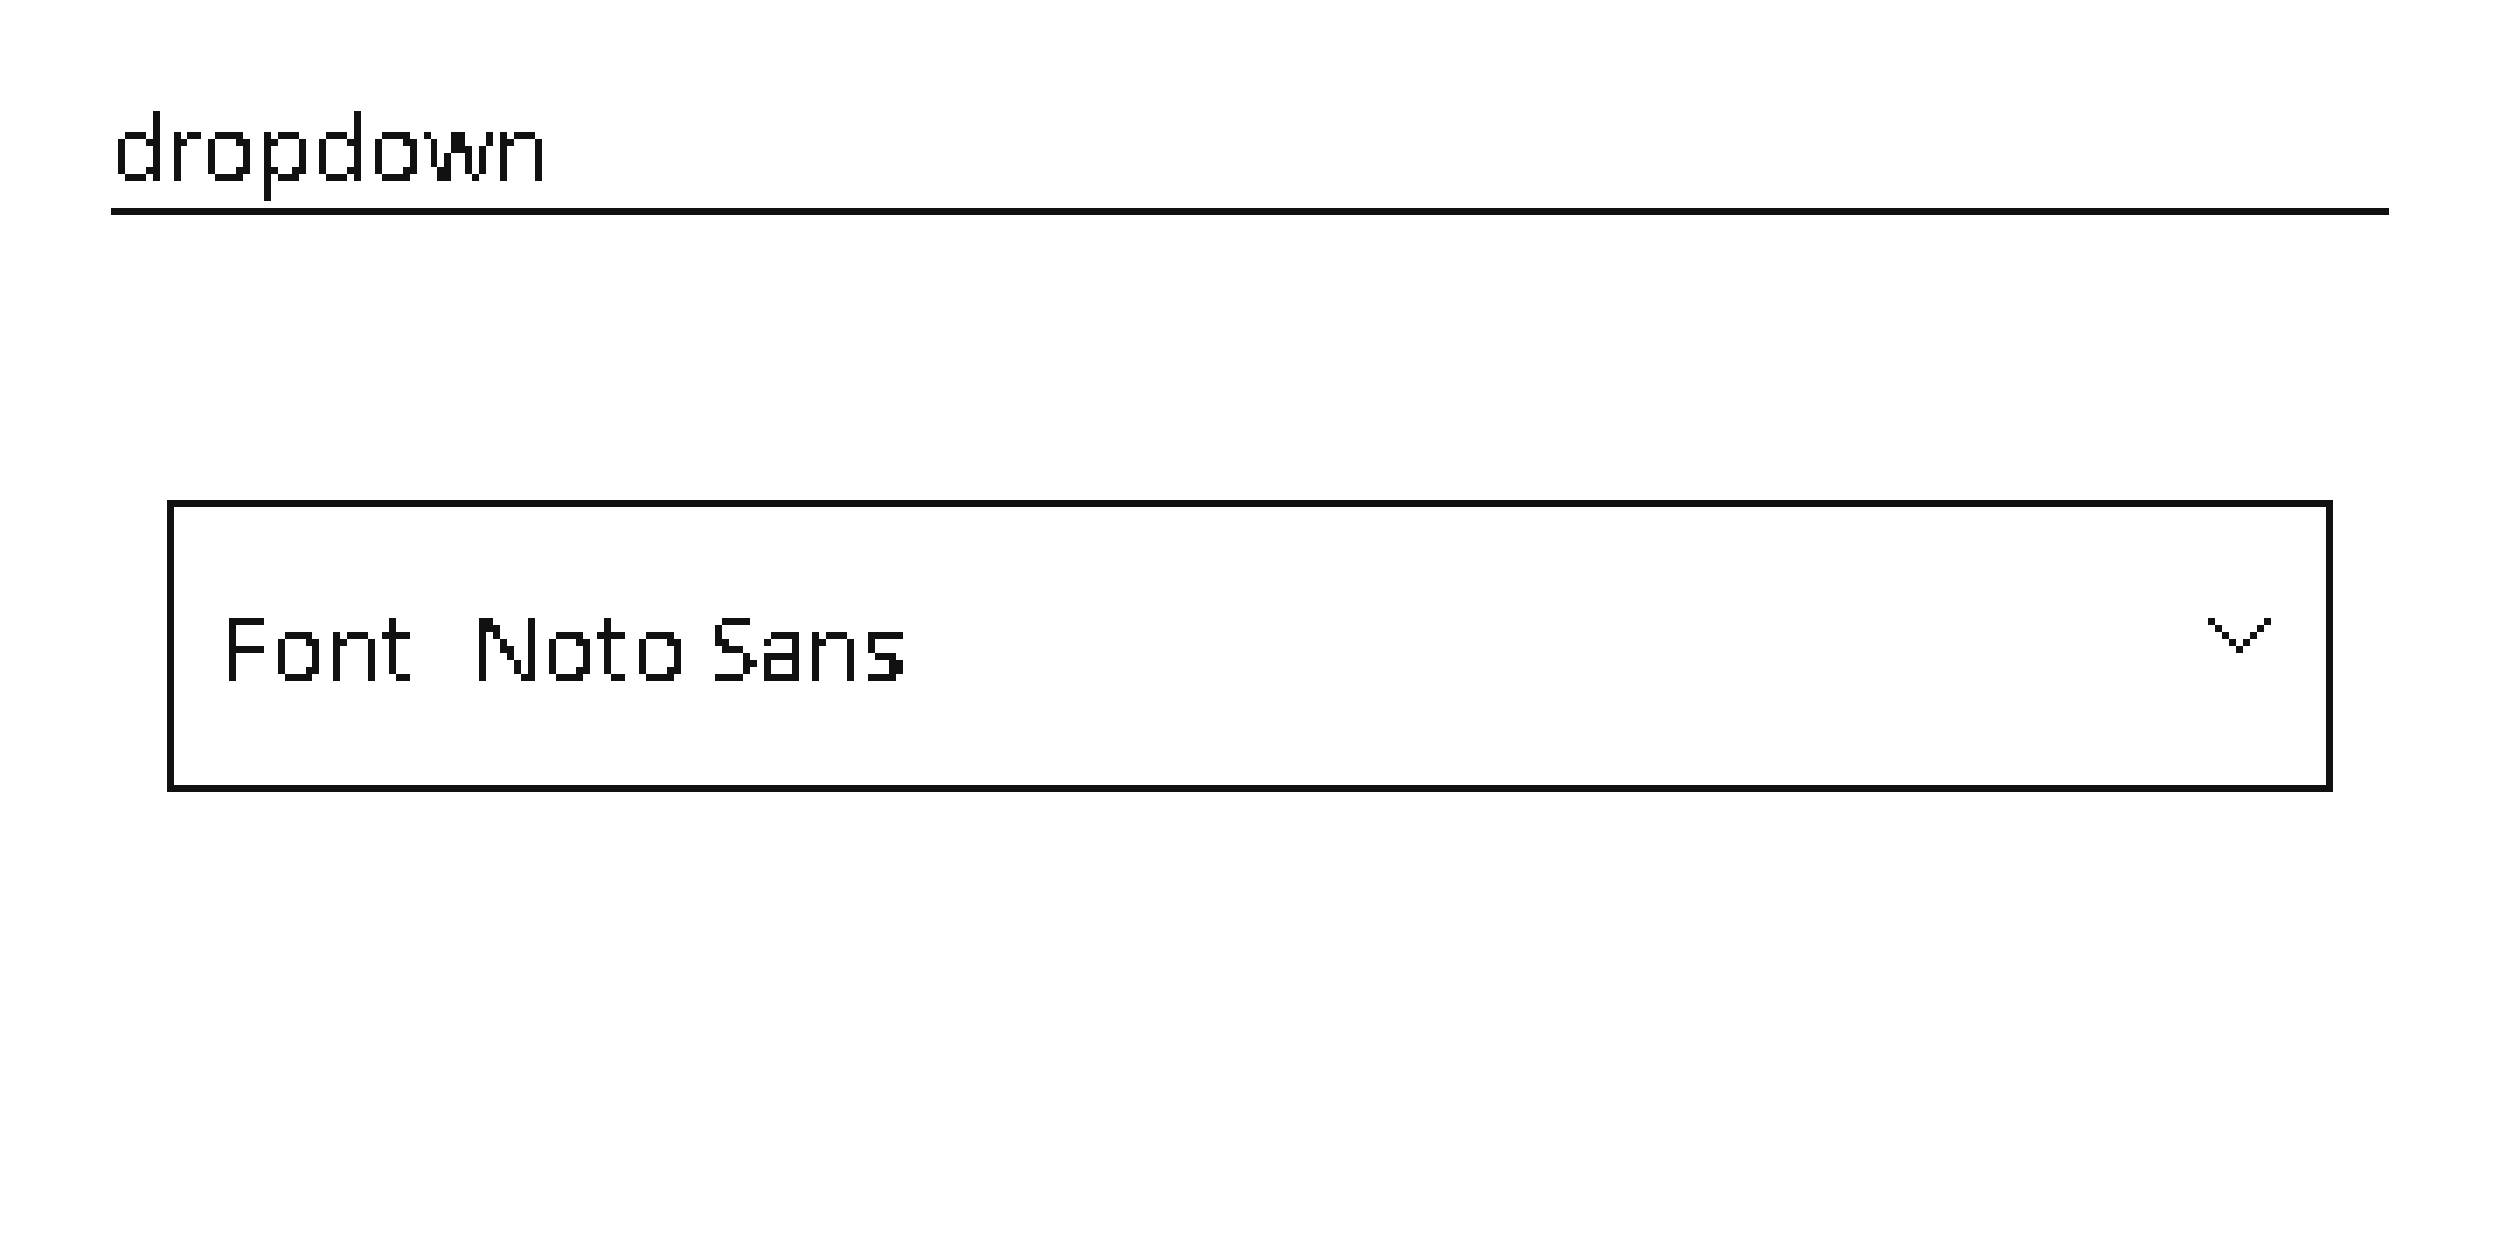
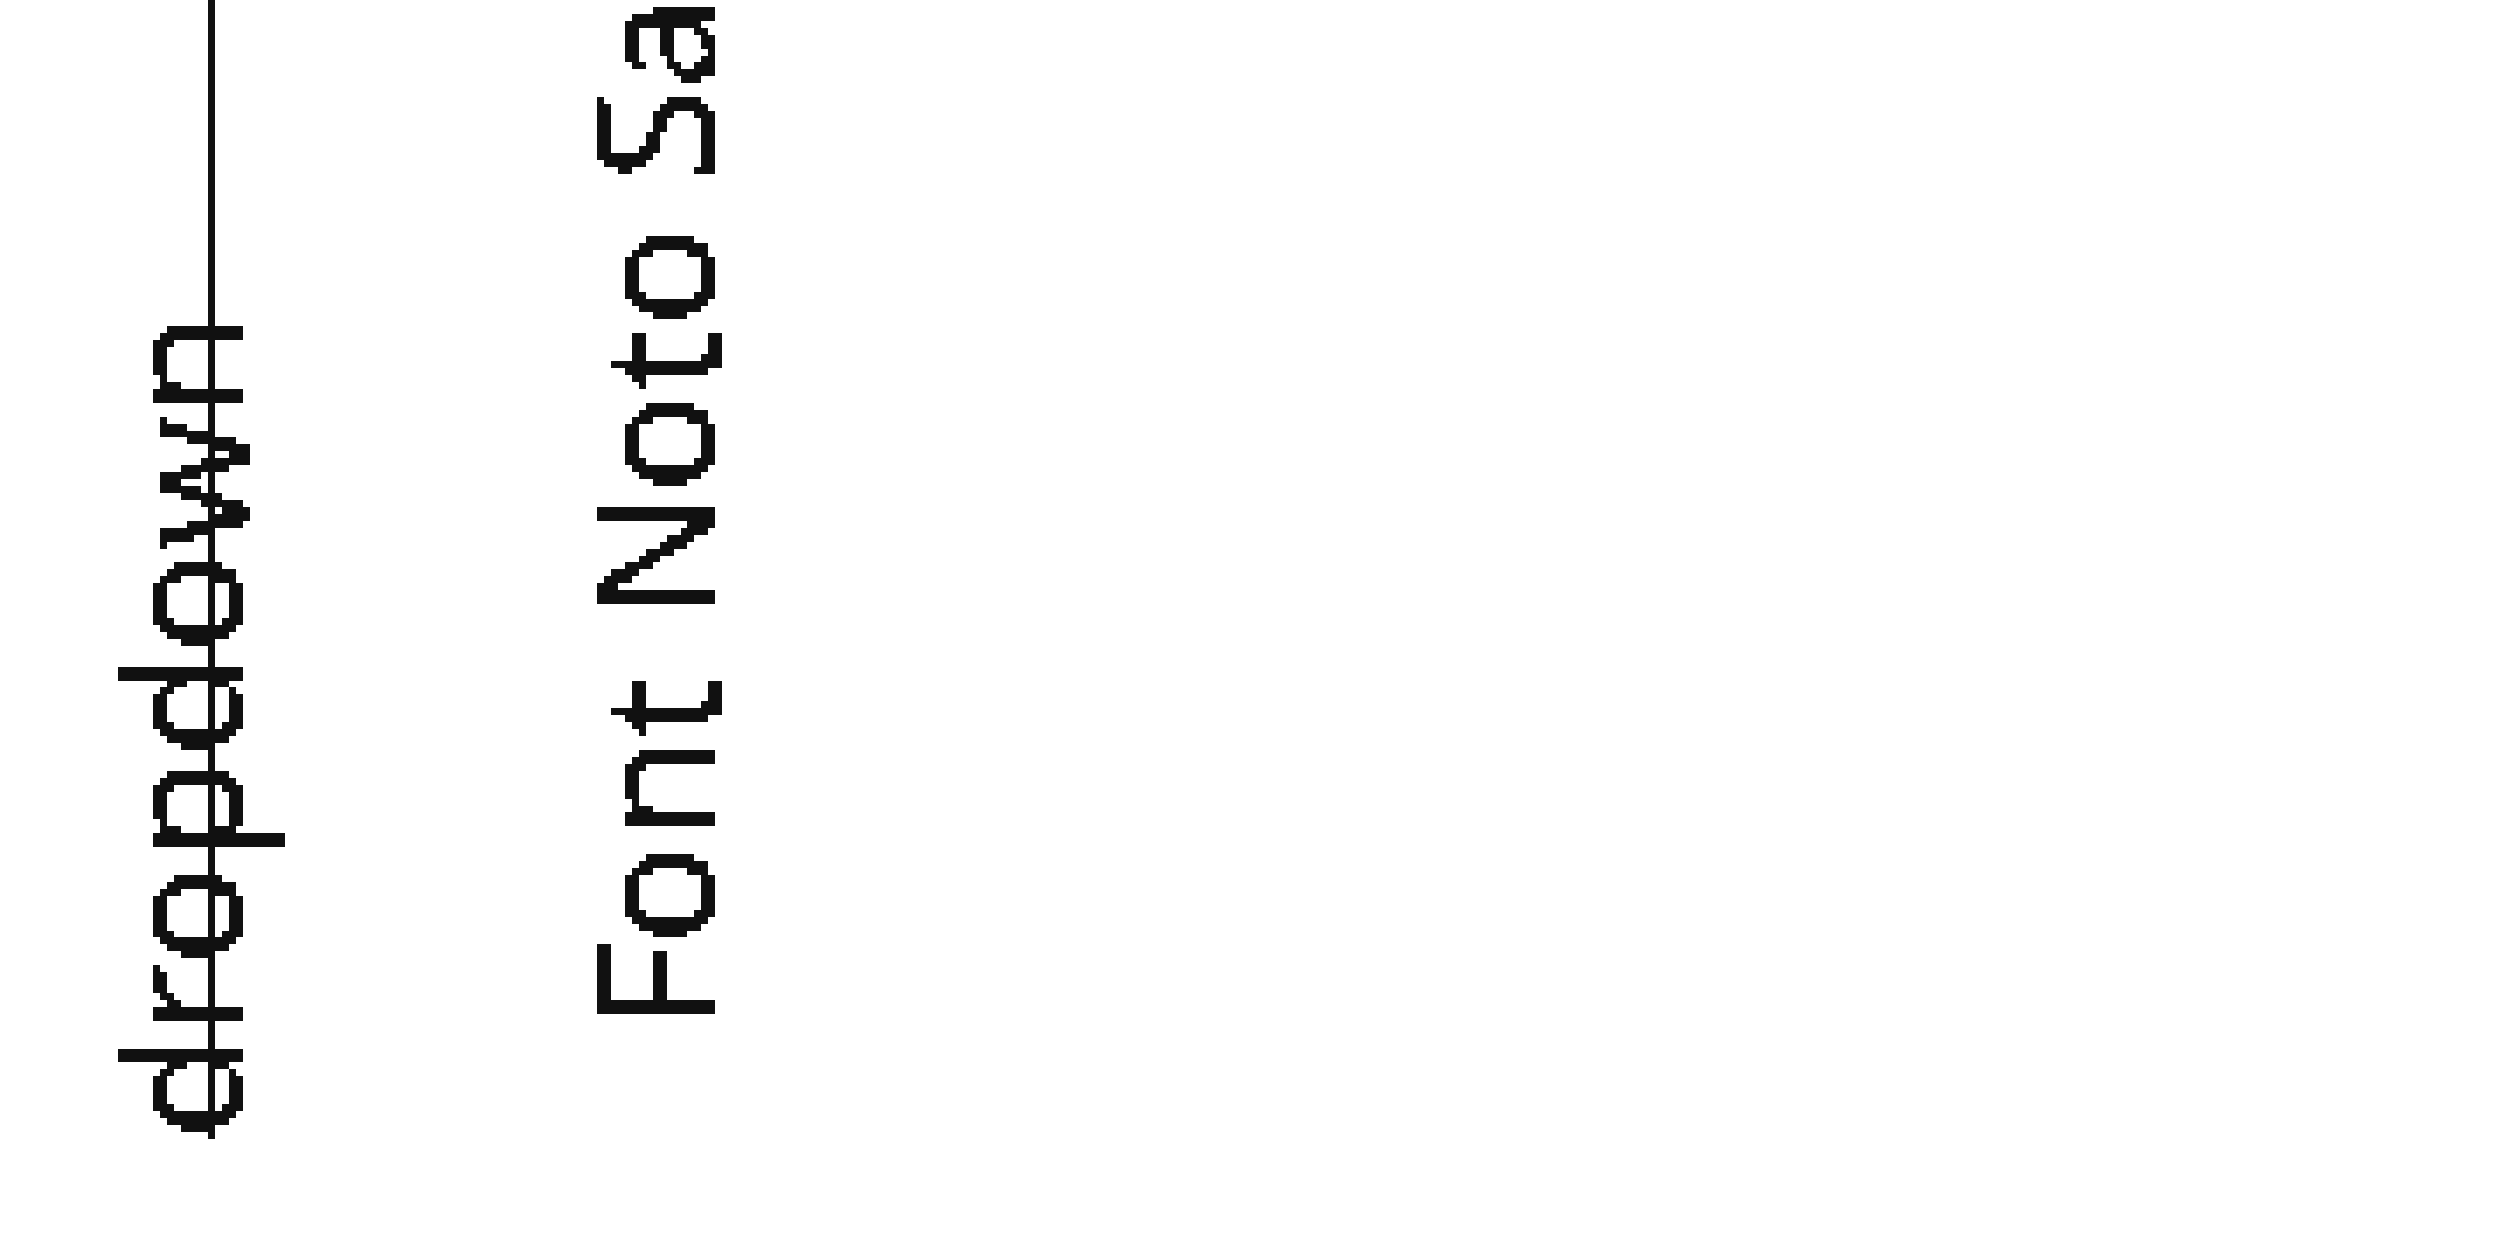
<svg xmlns="http://www.w3.org/2000/svg" viewBox="0 0 360 180" width="360" height="180" shape-rendering="crispEdges">
  <rect width="100%" height="100%" fill="#fff" />
  <g fill="#111">
-     <rect x="22" y="16" width="1" height="1" />
-     <rect x="51" y="16" width="1" height="1" />
-     <rect x="22" y="17" width="1" height="1" />
-     <rect x="51" y="17" width="1" height="1" />
-     <rect x="22" y="18" width="1" height="1" />
-     <rect x="51" y="18" width="1" height="1" />
-     <rect x="18" y="19" width="3" height="1" />
-     <rect x="22" y="19" width="1" height="1" />
-     <rect x="25" y="19" width="1" height="1" />
-     <rect x="27" y="19" width="2" height="1" />
-     <rect x="31" y="19" width="4" height="1" />
-     <rect x="38" y="19" width="1" height="1" />
-     <rect x="40" y="19" width="3" height="1" />
-     <rect x="47" y="19" width="3" height="1" />
-     <rect x="51" y="19" width="1" height="1" />
-     <rect x="55" y="19" width="4" height="1" />
-     <rect x="61" y="19" width="1" height="1" />
-     <rect x="65" y="19" width="2" height="1" />
-     <rect x="70" y="19" width="1" height="1" />
-     <rect x="72" y="19" width="1" height="1" />
-     <rect x="74" y="19" width="3" height="1" />
-     <rect x="17" y="20" width="1" height="1" />
-     <rect x="21" y="20" width="2" height="1" />
-     <rect x="25" y="20" width="2" height="1" />
+     <rect x="30" y="0" width="1" height="1" />
+     <rect x="30" y="1" width="1" height="1" />
+     <rect x="94" y="1" width="9" height="1" />
+     <rect x="30" y="2" width="1" height="1" />
+     <rect x="91" y="2" width="12" height="1" />
+     <rect x="30" y="3" width="1" height="1" />
+     <rect x="90" y="3" width="11" height="1" />
+     <rect x="30" y="4" width="1" height="1" />
+     <rect x="90" y="4" width="2" height="1" />
+     <rect x="95" y="4" width="2" height="1" />
+     <rect x="100" y="4" width="2" height="1" />
+     <rect x="30" y="5" width="1" height="1" />
+     <rect x="90" y="5" width="2" height="1" />
+     <rect x="95" y="5" width="2" height="1" />
+     <rect x="101" y="5" width="2" height="1" />
+     <rect x="30" y="6" width="1" height="1" />
+     <rect x="90" y="6" width="2" height="1" />
+     <rect x="95" y="6" width="2" height="1" />
+     <rect x="101" y="6" width="2" height="1" />
+     <rect x="30" y="7" width="1" height="1" />
+     <rect x="90" y="7" width="2" height="1" />
+     <rect x="95" y="7" width="2" height="1" />
+     <rect x="102" y="7" width="1" height="1" />
+     <rect x="30" y="8" width="1" height="1" />
+     <rect x="90" y="8" width="2" height="1" />
+     <rect x="96" y="8" width="1" height="1" />
+     <rect x="101" y="8" width="2" height="1" />
+     <rect x="30" y="9" width="1" height="1" />
+     <rect x="91" y="9" width="2" height="1" />
+     <rect x="96" y="9" width="2" height="1" />
+     <rect x="100" y="9" width="3" height="1" />
+     <rect x="30" y="10" width="1" height="1" />
+     <rect x="97" y="10" width="6" height="1" />
+     <rect x="30" y="11" width="1" height="1" />
+     <rect x="98" y="11" width="3" height="1" />
+     <rect x="30" y="12" width="1" height="1" />
+     <rect x="30" y="13" width="1" height="1" />
+     <rect x="30" y="14" width="1" height="1" />
+     <rect x="86" y="14" width="1" height="1" />
+     <rect x="96" y="14" width="5" height="1" />
+     <rect x="30" y="15" width="1" height="1" />
+     <rect x="86" y="15" width="2" height="1" />
+     <rect x="95" y="15" width="7" height="1" />
+     <rect x="30" y="16" width="1" height="1" />
+     <rect x="86" y="16" width="2" height="1" />
+     <rect x="94" y="16" width="3" height="1" />
+     <rect x="100" y="16" width="3" height="1" />
+     <rect x="30" y="17" width="1" height="1" />
+     <rect x="86" y="17" width="2" height="1" />
+     <rect x="94" y="17" width="2" height="1" />
+     <rect x="101" y="17" width="2" height="1" />
+     <rect x="30" y="18" width="1" height="1" />
+     <rect x="86" y="18" width="2" height="1" />
+     <rect x="94" y="18" width="2" height="1" />
+     <rect x="101" y="18" width="2" height="1" />
+     <rect x="30" y="19" width="1" height="1" />
+     <rect x="86" y="19" width="2" height="1" />
+     <rect x="93" y="19" width="2" height="1" />
+     <rect x="101" y="19" width="2" height="1" />
    <rect x="30" y="20" width="1" height="1" />
-     <rect x="34" y="20" width="2" height="1" />
-     <rect x="38" y="20" width="2" height="1" />
-     <rect x="43" y="20" width="1" height="1" />
-     <rect x="46" y="20" width="1" height="1" />
-     <rect x="50" y="20" width="2" height="1" />
-     <rect x="54" y="20" width="1" height="1" />
-     <rect x="58" y="20" width="2" height="1" />
-     <rect x="62" y="20" width="1" height="1" />
-     <rect x="65" y="20" width="2" height="1" />
-     <rect x="70" y="20" width="1" height="1" />
-     <rect x="72" y="20" width="2" height="1" />
-     <rect x="77" y="20" width="1" height="1" />
-     <rect x="17" y="21" width="1" height="1" />
-     <rect x="22" y="21" width="1" height="1" />
-     <rect x="25" y="21" width="1" height="1" />
+     <rect x="86" y="20" width="2" height="1" />
+     <rect x="93" y="20" width="2" height="1" />
+     <rect x="101" y="20" width="2" height="1" />
    <rect x="30" y="21" width="1" height="1" />
-     <rect x="35" y="21" width="1" height="1" />
-     <rect x="38" y="21" width="1" height="1" />
-     <rect x="43" y="21" width="1" height="1" />
-     <rect x="46" y="21" width="1" height="1" />
-     <rect x="51" y="21" width="1" height="1" />
-     <rect x="54" y="21" width="1" height="1" />
-     <rect x="59" y="21" width="1" height="1" />
-     <rect x="62" y="21" width="1" height="1" />
-     <rect x="65" y="21" width="3" height="1" />
-     <rect x="69" y="21" width="1" height="1" />
-     <rect x="72" y="21" width="1" height="1" />
-     <rect x="77" y="21" width="1" height="1" />
-     <rect x="17" y="22" width="1" height="1" />
-     <rect x="22" y="22" width="1" height="1" />
-     <rect x="25" y="22" width="1" height="1" />
+     <rect x="86" y="21" width="2" height="1" />
+     <rect x="92" y="21" width="3" height="1" />
+     <rect x="101" y="21" width="2" height="1" />
    <rect x="30" y="22" width="1" height="1" />
-     <rect x="35" y="22" width="1" height="1" />
-     <rect x="38" y="22" width="1" height="1" />
-     <rect x="43" y="22" width="1" height="1" />
-     <rect x="46" y="22" width="1" height="1" />
-     <rect x="51" y="22" width="1" height="1" />
-     <rect x="54" y="22" width="1" height="1" />
-     <rect x="59" y="22" width="1" height="1" />
-     <rect x="62" y="22" width="1" height="1" />
-     <rect x="64" y="22" width="1" height="1" />
-     <rect x="67" y="22" width="1" height="1" />
-     <rect x="69" y="22" width="1" height="1" />
-     <rect x="72" y="22" width="1" height="1" />
-     <rect x="77" y="22" width="1" height="1" />
-     <rect x="17" y="23" width="1" height="1" />
-     <rect x="22" y="23" width="1" height="1" />
-     <rect x="25" y="23" width="1" height="1" />
+     <rect x="86" y="22" width="8" height="1" />
+     <rect x="101" y="22" width="2" height="1" />
    <rect x="30" y="23" width="1" height="1" />
-     <rect x="35" y="23" width="1" height="1" />
-     <rect x="38" y="23" width="1" height="1" />
-     <rect x="43" y="23" width="1" height="1" />
-     <rect x="46" y="23" width="1" height="1" />
-     <rect x="51" y="23" width="1" height="1" />
-     <rect x="54" y="23" width="1" height="1" />
-     <rect x="59" y="23" width="1" height="1" />
-     <rect x="62" y="23" width="1" height="1" />
-     <rect x="64" y="23" width="1" height="1" />
-     <rect x="67" y="23" width="1" height="1" />
-     <rect x="69" y="23" width="1" height="1" />
-     <rect x="72" y="23" width="1" height="1" />
-     <rect x="77" y="23" width="1" height="1" />
-     <rect x="17" y="24" width="1" height="1" />
-     <rect x="21" y="24" width="2" height="1" />
-     <rect x="25" y="24" width="1" height="1" />
+     <rect x="87" y="23" width="6" height="1" />
+     <rect x="101" y="23" width="2" height="1" />
    <rect x="30" y="24" width="1" height="1" />
-     <rect x="34" y="24" width="2" height="1" />
-     <rect x="38" y="24" width="2" height="1" />
-     <rect x="42" y="24" width="2" height="1" />
-     <rect x="46" y="24" width="1" height="1" />
-     <rect x="50" y="24" width="2" height="1" />
-     <rect x="54" y="24" width="1" height="1" />
-     <rect x="58" y="24" width="2" height="1" />
-     <rect x="63" y="24" width="2" height="1" />
-     <rect x="67" y="24" width="1" height="1" />
-     <rect x="69" y="24" width="1" height="1" />
-     <rect x="72" y="24" width="1" height="1" />
-     <rect x="77" y="24" width="1" height="1" />
-     <rect x="18" y="25" width="3" height="1" />
-     <rect x="22" y="25" width="1" height="1" />
-     <rect x="25" y="25" width="1" height="1" />
-     <rect x="31" y="25" width="4" height="1" />
-     <rect x="38" y="25" width="1" height="1" />
-     <rect x="40" y="25" width="3" height="1" />
-     <rect x="47" y="25" width="3" height="1" />
-     <rect x="51" y="25" width="1" height="1" />
-     <rect x="55" y="25" width="4" height="1" />
-     <rect x="63" y="25" width="2" height="1" />
-     <rect x="68" y="25" width="1" height="1" />
-     <rect x="72" y="25" width="1" height="1" />
-     <rect x="77" y="25" width="1" height="1" />
-     <rect x="38" y="26" width="1" height="1" />
-     <rect x="38" y="27" width="1" height="1" />
-     <rect x="38" y="28" width="1" height="1" />
-     <rect x="16" y="30" width="328" height="1" />
-     <rect x="24" y="72" width="312" height="1" />
-     <rect x="24" y="73" width="1" height="1" />
-     <rect x="335" y="73" width="1" height="1" />
-     <rect x="24" y="74" width="1" height="1" />
-     <rect x="335" y="74" width="1" height="1" />
-     <rect x="24" y="75" width="1" height="1" />
-     <rect x="335" y="75" width="1" height="1" />
-     <rect x="24" y="76" width="1" height="1" />
-     <rect x="335" y="76" width="1" height="1" />
-     <rect x="24" y="77" width="1" height="1" />
-     <rect x="335" y="77" width="1" height="1" />
-     <rect x="24" y="78" width="1" height="1" />
-     <rect x="335" y="78" width="1" height="1" />
-     <rect x="24" y="79" width="1" height="1" />
-     <rect x="335" y="79" width="1" height="1" />
-     <rect x="24" y="80" width="1" height="1" />
-     <rect x="335" y="80" width="1" height="1" />
-     <rect x="24" y="81" width="1" height="1" />
-     <rect x="335" y="81" width="1" height="1" />
-     <rect x="24" y="82" width="1" height="1" />
-     <rect x="335" y="82" width="1" height="1" />
-     <rect x="24" y="83" width="1" height="1" />
-     <rect x="335" y="83" width="1" height="1" />
-     <rect x="24" y="84" width="1" height="1" />
-     <rect x="335" y="84" width="1" height="1" />
-     <rect x="24" y="85" width="1" height="1" />
-     <rect x="335" y="85" width="1" height="1" />
-     <rect x="24" y="86" width="1" height="1" />
-     <rect x="335" y="86" width="1" height="1" />
-     <rect x="24" y="87" width="1" height="1" />
-     <rect x="335" y="87" width="1" height="1" />
-     <rect x="24" y="88" width="1" height="1" />
-     <rect x="335" y="88" width="1" height="1" />
-     <rect x="24" y="89" width="1" height="1" />
-     <rect x="33" y="89" width="5" height="1" />
-     <rect x="56" y="89" width="1" height="1" />
-     <rect x="69" y="89" width="2" height="1" />
-     <rect x="76" y="89" width="1" height="1" />
-     <rect x="87" y="89" width="1" height="1" />
-     <rect x="104" y="89" width="4" height="1" />
-     <rect x="318" y="89" width="1" height="1" />
-     <rect x="326" y="89" width="1" height="1" />
-     <rect x="335" y="89" width="1" height="1" />
-     <rect x="24" y="90" width="1" height="1" />
-     <rect x="33" y="90" width="1" height="1" />
-     <rect x="56" y="90" width="1" height="1" />
-     <rect x="69" y="90" width="3" height="1" />
-     <rect x="76" y="90" width="1" height="1" />
-     <rect x="87" y="90" width="1" height="1" />
-     <rect x="103" y="90" width="1" height="1" />
-     <rect x="319" y="90" width="1" height="1" />
-     <rect x="325" y="90" width="1" height="1" />
-     <rect x="335" y="90" width="1" height="1" />
-     <rect x="24" y="91" width="1" height="1" />
-     <rect x="33" y="91" width="1" height="1" />
-     <rect x="41" y="91" width="4" height="1" />
-     <rect x="48" y="91" width="1" height="1" />
-     <rect x="50" y="91" width="3" height="1" />
-     <rect x="55" y="91" width="4" height="1" />
-     <rect x="69" y="91" width="1" height="1" />
-     <rect x="71" y="91" width="1" height="1" />
-     <rect x="76" y="91" width="1" height="1" />
-     <rect x="80" y="91" width="4" height="1" />
-     <rect x="86" y="91" width="4" height="1" />
-     <rect x="93" y="91" width="4" height="1" />
-     <rect x="103" y="91" width="1" height="1" />
-     <rect x="111" y="91" width="4" height="1" />
-     <rect x="117" y="91" width="1" height="1" />
-     <rect x="119" y="91" width="3" height="1" />
-     <rect x="125" y="91" width="5" height="1" />
-     <rect x="320" y="91" width="1" height="1" />
-     <rect x="324" y="91" width="1" height="1" />
-     <rect x="335" y="91" width="1" height="1" />
-     <rect x="24" y="92" width="1" height="1" />
-     <rect x="33" y="92" width="1" height="1" />
-     <rect x="40" y="92" width="1" height="1" />
-     <rect x="44" y="92" width="2" height="1" />
-     <rect x="48" y="92" width="2" height="1" />
-     <rect x="53" y="92" width="1" height="1" />
-     <rect x="56" y="92" width="1" height="1" />
-     <rect x="69" y="92" width="1" height="1" />
-     <rect x="72" y="92" width="1" height="1" />
-     <rect x="76" y="92" width="1" height="1" />
-     <rect x="79" y="92" width="1" height="1" />
-     <rect x="83" y="92" width="2" height="1" />
-     <rect x="87" y="92" width="1" height="1" />
-     <rect x="92" y="92" width="1" height="1" />
-     <rect x="96" y="92" width="2" height="1" />
-     <rect x="103" y="92" width="2" height="1" />
-     <rect x="110" y="92" width="1" height="1" />
-     <rect x="114" y="92" width="1" height="1" />
-     <rect x="117" y="92" width="2" height="1" />
-     <rect x="122" y="92" width="1" height="1" />
-     <rect x="125" y="92" width="1" height="1" />
-     <rect x="321" y="92" width="1" height="1" />
-     <rect x="323" y="92" width="1" height="1" />
-     <rect x="335" y="92" width="1" height="1" />
-     <rect x="24" y="93" width="1" height="1" />
-     <rect x="33" y="93" width="5" height="1" />
-     <rect x="40" y="93" width="1" height="1" />
-     <rect x="45" y="93" width="1" height="1" />
-     <rect x="48" y="93" width="1" height="1" />
-     <rect x="53" y="93" width="1" height="1" />
-     <rect x="56" y="93" width="1" height="1" />
-     <rect x="69" y="93" width="1" height="1" />
-     <rect x="72" y="93" width="2" height="1" />
-     <rect x="76" y="93" width="1" height="1" />
-     <rect x="79" y="93" width="1" height="1" />
-     <rect x="84" y="93" width="1" height="1" />
-     <rect x="87" y="93" width="1" height="1" />
-     <rect x="92" y="93" width="1" height="1" />
-     <rect x="97" y="93" width="1" height="1" />
-     <rect x="104" y="93" width="3" height="1" />
-     <rect x="114" y="93" width="1" height="1" />
-     <rect x="117" y="93" width="1" height="1" />
-     <rect x="122" y="93" width="1" height="1" />
-     <rect x="125" y="93" width="1" height="1" />
-     <rect x="322" y="93" width="1" height="1" />
-     <rect x="335" y="93" width="1" height="1" />
-     <rect x="24" y="94" width="1" height="1" />
-     <rect x="33" y="94" width="1" height="1" />
-     <rect x="40" y="94" width="1" height="1" />
-     <rect x="45" y="94" width="1" height="1" />
-     <rect x="48" y="94" width="1" height="1" />
-     <rect x="53" y="94" width="1" height="1" />
-     <rect x="56" y="94" width="1" height="1" />
-     <rect x="69" y="94" width="1" height="1" />
-     <rect x="73" y="94" width="1" height="1" />
-     <rect x="76" y="94" width="1" height="1" />
-     <rect x="79" y="94" width="1" height="1" />
-     <rect x="84" y="94" width="1" height="1" />
-     <rect x="87" y="94" width="1" height="1" />
-     <rect x="92" y="94" width="1" height="1" />
-     <rect x="97" y="94" width="1" height="1" />
-     <rect x="107" y="94" width="1" height="1" />
-     <rect x="110" y="94" width="5" height="1" />
-     <rect x="117" y="94" width="1" height="1" />
-     <rect x="122" y="94" width="1" height="1" />
-     <rect x="126" y="94" width="3" height="1" />
-     <rect x="335" y="94" width="1" height="1" />
-     <rect x="24" y="95" width="1" height="1" />
-     <rect x="33" y="95" width="1" height="1" />
-     <rect x="40" y="95" width="1" height="1" />
-     <rect x="45" y="95" width="1" height="1" />
-     <rect x="48" y="95" width="1" height="1" />
-     <rect x="53" y="95" width="1" height="1" />
-     <rect x="56" y="95" width="1" height="1" />
-     <rect x="69" y="95" width="1" height="1" />
-     <rect x="74" y="95" width="1" height="1" />
-     <rect x="76" y="95" width="1" height="1" />
-     <rect x="79" y="95" width="1" height="1" />
-     <rect x="84" y="95" width="1" height="1" />
-     <rect x="87" y="95" width="1" height="1" />
-     <rect x="92" y="95" width="1" height="1" />
-     <rect x="97" y="95" width="1" height="1" />
-     <rect x="107" y="95" width="2" height="1" />
-     <rect x="110" y="95" width="1" height="1" />
-     <rect x="114" y="95" width="1" height="1" />
-     <rect x="117" y="95" width="1" height="1" />
-     <rect x="122" y="95" width="1" height="1" />
-     <rect x="128" y="95" width="2" height="1" />
-     <rect x="335" y="95" width="1" height="1" />
-     <rect x="24" y="96" width="1" height="1" />
-     <rect x="33" y="96" width="1" height="1" />
-     <rect x="40" y="96" width="1" height="1" />
-     <rect x="44" y="96" width="2" height="1" />
-     <rect x="48" y="96" width="1" height="1" />
-     <rect x="53" y="96" width="1" height="1" />
-     <rect x="56" y="96" width="1" height="1" />
-     <rect x="69" y="96" width="1" height="1" />
-     <rect x="74" y="96" width="1" height="1" />
-     <rect x="76" y="96" width="1" height="1" />
-     <rect x="79" y="96" width="1" height="1" />
-     <rect x="83" y="96" width="2" height="1" />
-     <rect x="87" y="96" width="1" height="1" />
-     <rect x="92" y="96" width="1" height="1" />
-     <rect x="96" y="96" width="2" height="1" />
-     <rect x="107" y="96" width="1" height="1" />
-     <rect x="110" y="96" width="1" height="1" />
-     <rect x="114" y="96" width="1" height="1" />
-     <rect x="117" y="96" width="1" height="1" />
-     <rect x="122" y="96" width="1" height="1" />
-     <rect x="128" y="96" width="2" height="1" />
-     <rect x="335" y="96" width="1" height="1" />
-     <rect x="24" y="97" width="1" height="1" />
-     <rect x="33" y="97" width="1" height="1" />
-     <rect x="41" y="97" width="4" height="1" />
-     <rect x="48" y="97" width="1" height="1" />
-     <rect x="53" y="97" width="1" height="1" />
-     <rect x="57" y="97" width="2" height="1" />
-     <rect x="69" y="97" width="1" height="1" />
-     <rect x="75" y="97" width="2" height="1" />
-     <rect x="80" y="97" width="4" height="1" />
-     <rect x="88" y="97" width="2" height="1" />
-     <rect x="93" y="97" width="4" height="1" />
-     <rect x="103" y="97" width="4" height="1" />
-     <rect x="110" y="97" width="5" height="1" />
-     <rect x="117" y="97" width="1" height="1" />
-     <rect x="122" y="97" width="1" height="1" />
-     <rect x="125" y="97" width="4" height="1" />
-     <rect x="335" y="97" width="1" height="1" />
-     <rect x="24" y="98" width="1" height="1" />
-     <rect x="335" y="98" width="1" height="1" />
-     <rect x="24" y="99" width="1" height="1" />
-     <rect x="335" y="99" width="1" height="1" />
-     <rect x="24" y="100" width="1" height="1" />
-     <rect x="335" y="100" width="1" height="1" />
-     <rect x="24" y="101" width="1" height="1" />
-     <rect x="335" y="101" width="1" height="1" />
-     <rect x="24" y="102" width="1" height="1" />
-     <rect x="335" y="102" width="1" height="1" />
-     <rect x="24" y="103" width="1" height="1" />
-     <rect x="335" y="103" width="1" height="1" />
-     <rect x="24" y="104" width="1" height="1" />
-     <rect x="335" y="104" width="1" height="1" />
-     <rect x="24" y="105" width="1" height="1" />
-     <rect x="335" y="105" width="1" height="1" />
-     <rect x="24" y="106" width="1" height="1" />
-     <rect x="335" y="106" width="1" height="1" />
-     <rect x="24" y="107" width="1" height="1" />
-     <rect x="335" y="107" width="1" height="1" />
-     <rect x="24" y="108" width="1" height="1" />
-     <rect x="335" y="108" width="1" height="1" />
-     <rect x="24" y="109" width="1" height="1" />
-     <rect x="335" y="109" width="1" height="1" />
-     <rect x="24" y="110" width="1" height="1" />
-     <rect x="335" y="110" width="1" height="1" />
-     <rect x="24" y="111" width="1" height="1" />
-     <rect x="335" y="111" width="1" height="1" />
-     <rect x="24" y="112" width="1" height="1" />
-     <rect x="335" y="112" width="1" height="1" />
-     <rect x="24" y="113" width="312" height="1" />
+     <rect x="89" y="24" width="2" height="1" />
+     <rect x="100" y="24" width="3" height="1" />
+     <rect x="30" y="25" width="1" height="1" />
+     <rect x="30" y="26" width="1" height="1" />
+     <rect x="30" y="27" width="1" height="1" />
+     <rect x="30" y="28" width="1" height="1" />
+     <rect x="30" y="29" width="1" height="1" />
+     <rect x="30" y="30" width="1" height="1" />
+     <rect x="30" y="31" width="1" height="1" />
+     <rect x="30" y="32" width="1" height="1" />
+     <rect x="30" y="33" width="1" height="1" />
+     <rect x="30" y="34" width="1" height="1" />
+     <rect x="93" y="34" width="7" height="1" />
+     <rect x="30" y="35" width="1" height="1" />
+     <rect x="92" y="35" width="10" height="1" />
+     <rect x="30" y="36" width="1" height="1" />
+     <rect x="91" y="36" width="3" height="1" />
+     <rect x="99" y="36" width="3" height="1" />
+     <rect x="30" y="37" width="1" height="1" />
+     <rect x="90" y="37" width="2" height="1" />
+     <rect x="101" y="37" width="2" height="1" />
+     <rect x="30" y="38" width="1" height="1" />
+     <rect x="90" y="38" width="2" height="1" />
+     <rect x="101" y="38" width="2" height="1" />
+     <rect x="30" y="39" width="1" height="1" />
+     <rect x="90" y="39" width="2" height="1" />
+     <rect x="101" y="39" width="2" height="1" />
+     <rect x="30" y="40" width="1" height="1" />
+     <rect x="90" y="40" width="2" height="1" />
+     <rect x="101" y="40" width="2" height="1" />
+     <rect x="30" y="41" width="1" height="1" />
+     <rect x="90" y="41" width="2" height="1" />
+     <rect x="101" y="41" width="2" height="1" />
+     <rect x="30" y="42" width="1" height="1" />
+     <rect x="90" y="42" width="3" height="1" />
+     <rect x="100" y="42" width="3" height="1" />
+     <rect x="30" y="43" width="1" height="1" />
+     <rect x="91" y="43" width="11" height="1" />
+     <rect x="30" y="44" width="1" height="1" />
+     <rect x="92" y="44" width="9" height="1" />
+     <rect x="30" y="45" width="1" height="1" />
+     <rect x="94" y="45" width="5" height="1" />
+     <rect x="30" y="46" width="1" height="1" />
+     <rect x="24" y="47" width="11" height="1" />
+     <rect x="23" y="48" width="12" height="1" />
+     <rect x="91" y="48" width="2" height="1" />
+     <rect x="102" y="48" width="2" height="1" />
+     <rect x="22" y="49" width="3" height="1" />
+     <rect x="30" y="49" width="1" height="1" />
+     <rect x="91" y="49" width="2" height="1" />
+     <rect x="102" y="49" width="2" height="1" />
+     <rect x="22" y="50" width="2" height="1" />
+     <rect x="30" y="50" width="1" height="1" />
+     <rect x="91" y="50" width="2" height="1" />
+     <rect x="102" y="50" width="2" height="1" />
+     <rect x="22" y="51" width="2" height="1" />
+     <rect x="30" y="51" width="1" height="1" />
+     <rect x="91" y="51" width="2" height="1" />
+     <rect x="101" y="51" width="3" height="1" />
+     <rect x="22" y="52" width="2" height="1" />
+     <rect x="30" y="52" width="1" height="1" />
+     <rect x="88" y="52" width="16" height="1" />
+     <rect x="22" y="53" width="2" height="1" />
+     <rect x="30" y="53" width="1" height="1" />
+     <rect x="90" y="53" width="12" height="1" />
+     <rect x="23" y="54" width="1" height="1" />
+     <rect x="30" y="54" width="1" height="1" />
+     <rect x="91" y="54" width="2" height="1" />
+     <rect x="23" y="55" width="3" height="1" />
+     <rect x="30" y="55" width="1" height="1" />
+     <rect x="92" y="55" width="1" height="1" />
+     <rect x="22" y="56" width="13" height="1" />
+     <rect x="22" y="57" width="13" height="1" />
+     <rect x="30" y="58" width="1" height="1" />
+     <rect x="93" y="58" width="7" height="1" />
+     <rect x="30" y="59" width="1" height="1" />
+     <rect x="92" y="59" width="10" height="1" />
+     <rect x="23" y="60" width="1" height="1" />
+     <rect x="30" y="60" width="1" height="1" />
+     <rect x="91" y="60" width="3" height="1" />
+     <rect x="99" y="60" width="3" height="1" />
+     <rect x="23" y="61" width="4" height="1" />
+     <rect x="30" y="61" width="1" height="1" />
+     <rect x="90" y="61" width="2" height="1" />
+     <rect x="101" y="61" width="2" height="1" />
+     <rect x="23" y="62" width="8" height="1" />
+     <rect x="90" y="62" width="2" height="1" />
+     <rect x="101" y="62" width="2" height="1" />
+     <rect x="27" y="63" width="7" height="1" />
+     <rect x="90" y="63" width="2" height="1" />
+     <rect x="101" y="63" width="2" height="1" />
+     <rect x="30" y="64" width="6" height="1" />
+     <rect x="90" y="64" width="2" height="1" />
+     <rect x="101" y="64" width="2" height="1" />
+     <rect x="30" y="65" width="1" height="1" />
+     <rect x="33" y="65" width="3" height="1" />
+     <rect x="90" y="65" width="2" height="1" />
+     <rect x="101" y="65" width="2" height="1" />
+     <rect x="29" y="66" width="7" height="1" />
+     <rect x="90" y="66" width="3" height="1" />
+     <rect x="100" y="66" width="3" height="1" />
+     <rect x="26" y="67" width="7" height="1" />
+     <rect x="91" y="67" width="11" height="1" />
+     <rect x="23" y="68" width="6" height="1" />
+     <rect x="30" y="68" width="1" height="1" />
+     <rect x="92" y="68" width="9" height="1" />
+     <rect x="23" y="69" width="3" height="1" />
+     <rect x="30" y="69" width="1" height="1" />
+     <rect x="94" y="69" width="5" height="1" />
+     <rect x="23" y="70" width="6" height="1" />
+     <rect x="30" y="70" width="1" height="1" />
+     <rect x="26" y="71" width="6" height="1" />
+     <rect x="29" y="72" width="6" height="1" />
+     <rect x="30" y="73" width="1" height="1" />
+     <rect x="32" y="73" width="4" height="1" />
+     <rect x="86" y="73" width="17" height="1" />
+     <rect x="30" y="74" width="6" height="1" />
+     <rect x="86" y="74" width="17" height="1" />
+     <rect x="27" y="75" width="8" height="1" />
+     <rect x="99" y="75" width="4" height="1" />
+     <rect x="23" y="76" width="8" height="1" />
+     <rect x="98" y="76" width="4" height="1" />
+     <rect x="23" y="77" width="5" height="1" />
+     <rect x="30" y="77" width="1" height="1" />
+     <rect x="96" y="77" width="4" height="1" />
+     <rect x="23" y="78" width="1" height="1" />
+     <rect x="30" y="78" width="1" height="1" />
+     <rect x="95" y="78" width="4" height="1" />
+     <rect x="30" y="79" width="1" height="1" />
+     <rect x="93" y="79" width="4" height="1" />
+     <rect x="30" y="80" width="1" height="1" />
+     <rect x="92" y="80" width="3" height="1" />
+     <rect x="25" y="81" width="7" height="1" />
+     <rect x="90" y="81" width="4" height="1" />
+     <rect x="24" y="82" width="10" height="1" />
+     <rect x="88" y="82" width="4" height="1" />
+     <rect x="23" y="83" width="3" height="1" />
+     <rect x="30" y="83" width="4" height="1" />
+     <rect x="87" y="83" width="4" height="1" />
+     <rect x="22" y="84" width="2" height="1" />
+     <rect x="30" y="84" width="1" height="1" />
+     <rect x="33" y="84" width="2" height="1" />
+     <rect x="86" y="84" width="3" height="1" />
+     <rect x="22" y="85" width="2" height="1" />
+     <rect x="30" y="85" width="1" height="1" />
+     <rect x="33" y="85" width="2" height="1" />
+     <rect x="86" y="85" width="17" height="1" />
+     <rect x="22" y="86" width="2" height="1" />
+     <rect x="30" y="86" width="1" height="1" />
+     <rect x="33" y="86" width="2" height="1" />
+     <rect x="86" y="86" width="17" height="1" />
+     <rect x="22" y="87" width="2" height="1" />
+     <rect x="30" y="87" width="1" height="1" />
+     <rect x="33" y="87" width="2" height="1" />
+     <rect x="22" y="88" width="2" height="1" />
+     <rect x="30" y="88" width="1" height="1" />
+     <rect x="33" y="88" width="2" height="1" />
+     <rect x="22" y="89" width="3" height="1" />
+     <rect x="30" y="89" width="1" height="1" />
+     <rect x="32" y="89" width="3" height="1" />
+     <rect x="23" y="90" width="11" height="1" />
+     <rect x="24" y="91" width="9" height="1" />
+     <rect x="26" y="92" width="5" height="1" />
+     <rect x="30" y="93" width="1" height="1" />
+     <rect x="30" y="94" width="1" height="1" />
+     <rect x="30" y="95" width="1" height="1" />
+     <rect x="17" y="96" width="18" height="1" />
+     <rect x="17" y="97" width="18" height="1" />
+     <rect x="24" y="98" width="3" height="1" />
+     <rect x="30" y="98" width="3" height="1" />
+     <rect x="91" y="98" width="2" height="1" />
+     <rect x="102" y="98" width="2" height="1" />
+     <rect x="23" y="99" width="2" height="1" />
+     <rect x="30" y="99" width="1" height="1" />
+     <rect x="33" y="99" width="1" height="1" />
+     <rect x="91" y="99" width="2" height="1" />
+     <rect x="102" y="99" width="2" height="1" />
+     <rect x="22" y="100" width="2" height="1" />
+     <rect x="30" y="100" width="1" height="1" />
+     <rect x="33" y="100" width="2" height="1" />
+     <rect x="91" y="100" width="2" height="1" />
+     <rect x="102" y="100" width="2" height="1" />
+     <rect x="22" y="101" width="2" height="1" />
+     <rect x="30" y="101" width="1" height="1" />
+     <rect x="33" y="101" width="2" height="1" />
+     <rect x="91" y="101" width="2" height="1" />
+     <rect x="101" y="101" width="3" height="1" />
+     <rect x="22" y="102" width="2" height="1" />
+     <rect x="30" y="102" width="1" height="1" />
+     <rect x="33" y="102" width="2" height="1" />
+     <rect x="88" y="102" width="16" height="1" />
+     <rect x="22" y="103" width="2" height="1" />
+     <rect x="30" y="103" width="1" height="1" />
+     <rect x="33" y="103" width="2" height="1" />
+     <rect x="90" y="103" width="12" height="1" />
+     <rect x="22" y="104" width="3" height="1" />
+     <rect x="30" y="104" width="1" height="1" />
+     <rect x="32" y="104" width="3" height="1" />
+     <rect x="91" y="104" width="2" height="1" />
+     <rect x="23" y="105" width="11" height="1" />
+     <rect x="92" y="105" width="1" height="1" />
+     <rect x="24" y="106" width="9" height="1" />
+     <rect x="26" y="107" width="5" height="1" />
+     <rect x="30" y="108" width="1" height="1" />
+     <rect x="92" y="108" width="11" height="1" />
+     <rect x="30" y="109" width="1" height="1" />
+     <rect x="91" y="109" width="12" height="1" />
+     <rect x="30" y="110" width="1" height="1" />
+     <rect x="90" y="110" width="3" height="1" />
+     <rect x="24" y="111" width="9" height="1" />
+     <rect x="90" y="111" width="2" height="1" />
+     <rect x="23" y="112" width="11" height="1" />
+     <rect x="90" y="112" width="2" height="1" />
+     <rect x="22" y="113" width="3" height="1" />
+     <rect x="30" y="113" width="1" height="1" />
+     <rect x="32" y="113" width="3" height="1" />
+     <rect x="90" y="113" width="2" height="1" />
+     <rect x="22" y="114" width="2" height="1" />
+     <rect x="30" y="114" width="1" height="1" />
+     <rect x="33" y="114" width="2" height="1" />
+     <rect x="90" y="114" width="2" height="1" />
+     <rect x="22" y="115" width="2" height="1" />
+     <rect x="30" y="115" width="1" height="1" />
+     <rect x="33" y="115" width="2" height="1" />
+     <rect x="91" y="115" width="1" height="1" />
+     <rect x="22" y="116" width="2" height="1" />
+     <rect x="30" y="116" width="1" height="1" />
+     <rect x="33" y="116" width="2" height="1" />
+     <rect x="91" y="116" width="3" height="1" />
+     <rect x="22" y="117" width="2" height="1" />
+     <rect x="30" y="117" width="1" height="1" />
+     <rect x="33" y="117" width="2" height="1" />
+     <rect x="90" y="117" width="13" height="1" />
+     <rect x="23" y="118" width="1" height="1" />
+     <rect x="30" y="118" width="1" height="1" />
+     <rect x="33" y="118" width="2" height="1" />
+     <rect x="90" y="118" width="13" height="1" />
+     <rect x="23" y="119" width="3" height="1" />
+     <rect x="30" y="119" width="4" height="1" />
+     <rect x="22" y="120" width="19" height="1" />
+     <rect x="22" y="121" width="19" height="1" />
+     <rect x="30" y="122" width="1" height="1" />
+     <rect x="30" y="123" width="1" height="1" />
+     <rect x="93" y="123" width="7" height="1" />
+     <rect x="30" y="124" width="1" height="1" />
+     <rect x="92" y="124" width="10" height="1" />
+     <rect x="30" y="125" width="1" height="1" />
+     <rect x="91" y="125" width="3" height="1" />
+     <rect x="99" y="125" width="3" height="1" />
+     <rect x="25" y="126" width="7" height="1" />
+     <rect x="90" y="126" width="2" height="1" />
+     <rect x="101" y="126" width="2" height="1" />
+     <rect x="24" y="127" width="10" height="1" />
+     <rect x="90" y="127" width="2" height="1" />
+     <rect x="101" y="127" width="2" height="1" />
+     <rect x="23" y="128" width="3" height="1" />
+     <rect x="30" y="128" width="4" height="1" />
+     <rect x="90" y="128" width="2" height="1" />
+     <rect x="101" y="128" width="2" height="1" />
+     <rect x="22" y="129" width="2" height="1" />
+     <rect x="30" y="129" width="1" height="1" />
+     <rect x="33" y="129" width="2" height="1" />
+     <rect x="90" y="129" width="2" height="1" />
+     <rect x="101" y="129" width="2" height="1" />
+     <rect x="22" y="130" width="2" height="1" />
+     <rect x="30" y="130" width="1" height="1" />
+     <rect x="33" y="130" width="2" height="1" />
+     <rect x="90" y="130" width="2" height="1" />
+     <rect x="101" y="130" width="2" height="1" />
+     <rect x="22" y="131" width="2" height="1" />
+     <rect x="30" y="131" width="1" height="1" />
+     <rect x="33" y="131" width="2" height="1" />
+     <rect x="90" y="131" width="3" height="1" />
+     <rect x="100" y="131" width="3" height="1" />
+     <rect x="22" y="132" width="2" height="1" />
+     <rect x="30" y="132" width="1" height="1" />
+     <rect x="33" y="132" width="2" height="1" />
+     <rect x="91" y="132" width="11" height="1" />
+     <rect x="22" y="133" width="2" height="1" />
+     <rect x="30" y="133" width="1" height="1" />
+     <rect x="33" y="133" width="2" height="1" />
+     <rect x="92" y="133" width="9" height="1" />
+     <rect x="22" y="134" width="3" height="1" />
+     <rect x="30" y="134" width="1" height="1" />
+     <rect x="32" y="134" width="3" height="1" />
+     <rect x="94" y="134" width="5" height="1" />
+     <rect x="23" y="135" width="11" height="1" />
+     <rect x="24" y="136" width="9" height="1" />
+     <rect x="86" y="136" width="2" height="1" />
+     <rect x="26" y="137" width="5" height="1" />
+     <rect x="86" y="137" width="2" height="1" />
+     <rect x="94" y="137" width="2" height="1" />
+     <rect x="30" y="138" width="1" height="1" />
+     <rect x="86" y="138" width="2" height="1" />
+     <rect x="94" y="138" width="2" height="1" />
+     <rect x="22" y="139" width="1" height="1" />
+     <rect x="30" y="139" width="1" height="1" />
+     <rect x="86" y="139" width="2" height="1" />
+     <rect x="94" y="139" width="2" height="1" />
+     <rect x="22" y="140" width="2" height="1" />
+     <rect x="30" y="140" width="1" height="1" />
+     <rect x="86" y="140" width="2" height="1" />
+     <rect x="94" y="140" width="2" height="1" />
+     <rect x="22" y="141" width="2" height="1" />
+     <rect x="30" y="141" width="1" height="1" />
+     <rect x="86" y="141" width="2" height="1" />
+     <rect x="94" y="141" width="2" height="1" />
+     <rect x="22" y="142" width="2" height="1" />
+     <rect x="30" y="142" width="1" height="1" />
+     <rect x="86" y="142" width="2" height="1" />
+     <rect x="94" y="142" width="2" height="1" />
+     <rect x="23" y="143" width="2" height="1" />
+     <rect x="30" y="143" width="1" height="1" />
+     <rect x="86" y="143" width="2" height="1" />
+     <rect x="94" y="143" width="2" height="1" />
+     <rect x="24" y="144" width="2" height="1" />
+     <rect x="30" y="144" width="1" height="1" />
+     <rect x="86" y="144" width="17" height="1" />
+     <rect x="22" y="145" width="13" height="1" />
+     <rect x="86" y="145" width="17" height="1" />
+     <rect x="22" y="146" width="13" height="1" />
+     <rect x="30" y="147" width="1" height="1" />
+     <rect x="30" y="148" width="1" height="1" />
+     <rect x="30" y="149" width="1" height="1" />
+     <rect x="30" y="150" width="1" height="1" />
+     <rect x="17" y="151" width="18" height="1" />
+     <rect x="17" y="152" width="18" height="1" />
+     <rect x="24" y="153" width="3" height="1" />
+     <rect x="30" y="153" width="3" height="1" />
+     <rect x="23" y="154" width="2" height="1" />
+     <rect x="30" y="154" width="1" height="1" />
+     <rect x="33" y="154" width="1" height="1" />
+     <rect x="22" y="155" width="2" height="1" />
+     <rect x="30" y="155" width="1" height="1" />
+     <rect x="33" y="155" width="2" height="1" />
+     <rect x="22" y="156" width="2" height="1" />
+     <rect x="30" y="156" width="1" height="1" />
+     <rect x="33" y="156" width="2" height="1" />
+     <rect x="22" y="157" width="2" height="1" />
+     <rect x="30" y="157" width="1" height="1" />
+     <rect x="33" y="157" width="2" height="1" />
+     <rect x="22" y="158" width="2" height="1" />
+     <rect x="30" y="158" width="1" height="1" />
+     <rect x="33" y="158" width="2" height="1" />
+     <rect x="22" y="159" width="3" height="1" />
+     <rect x="30" y="159" width="1" height="1" />
+     <rect x="32" y="159" width="3" height="1" />
+     <rect x="23" y="160" width="11" height="1" />
+     <rect x="24" y="161" width="9" height="1" />
+     <rect x="26" y="162" width="5" height="1" />
+     <rect x="30" y="163" width="1" height="1" />
  </g>
</svg>
